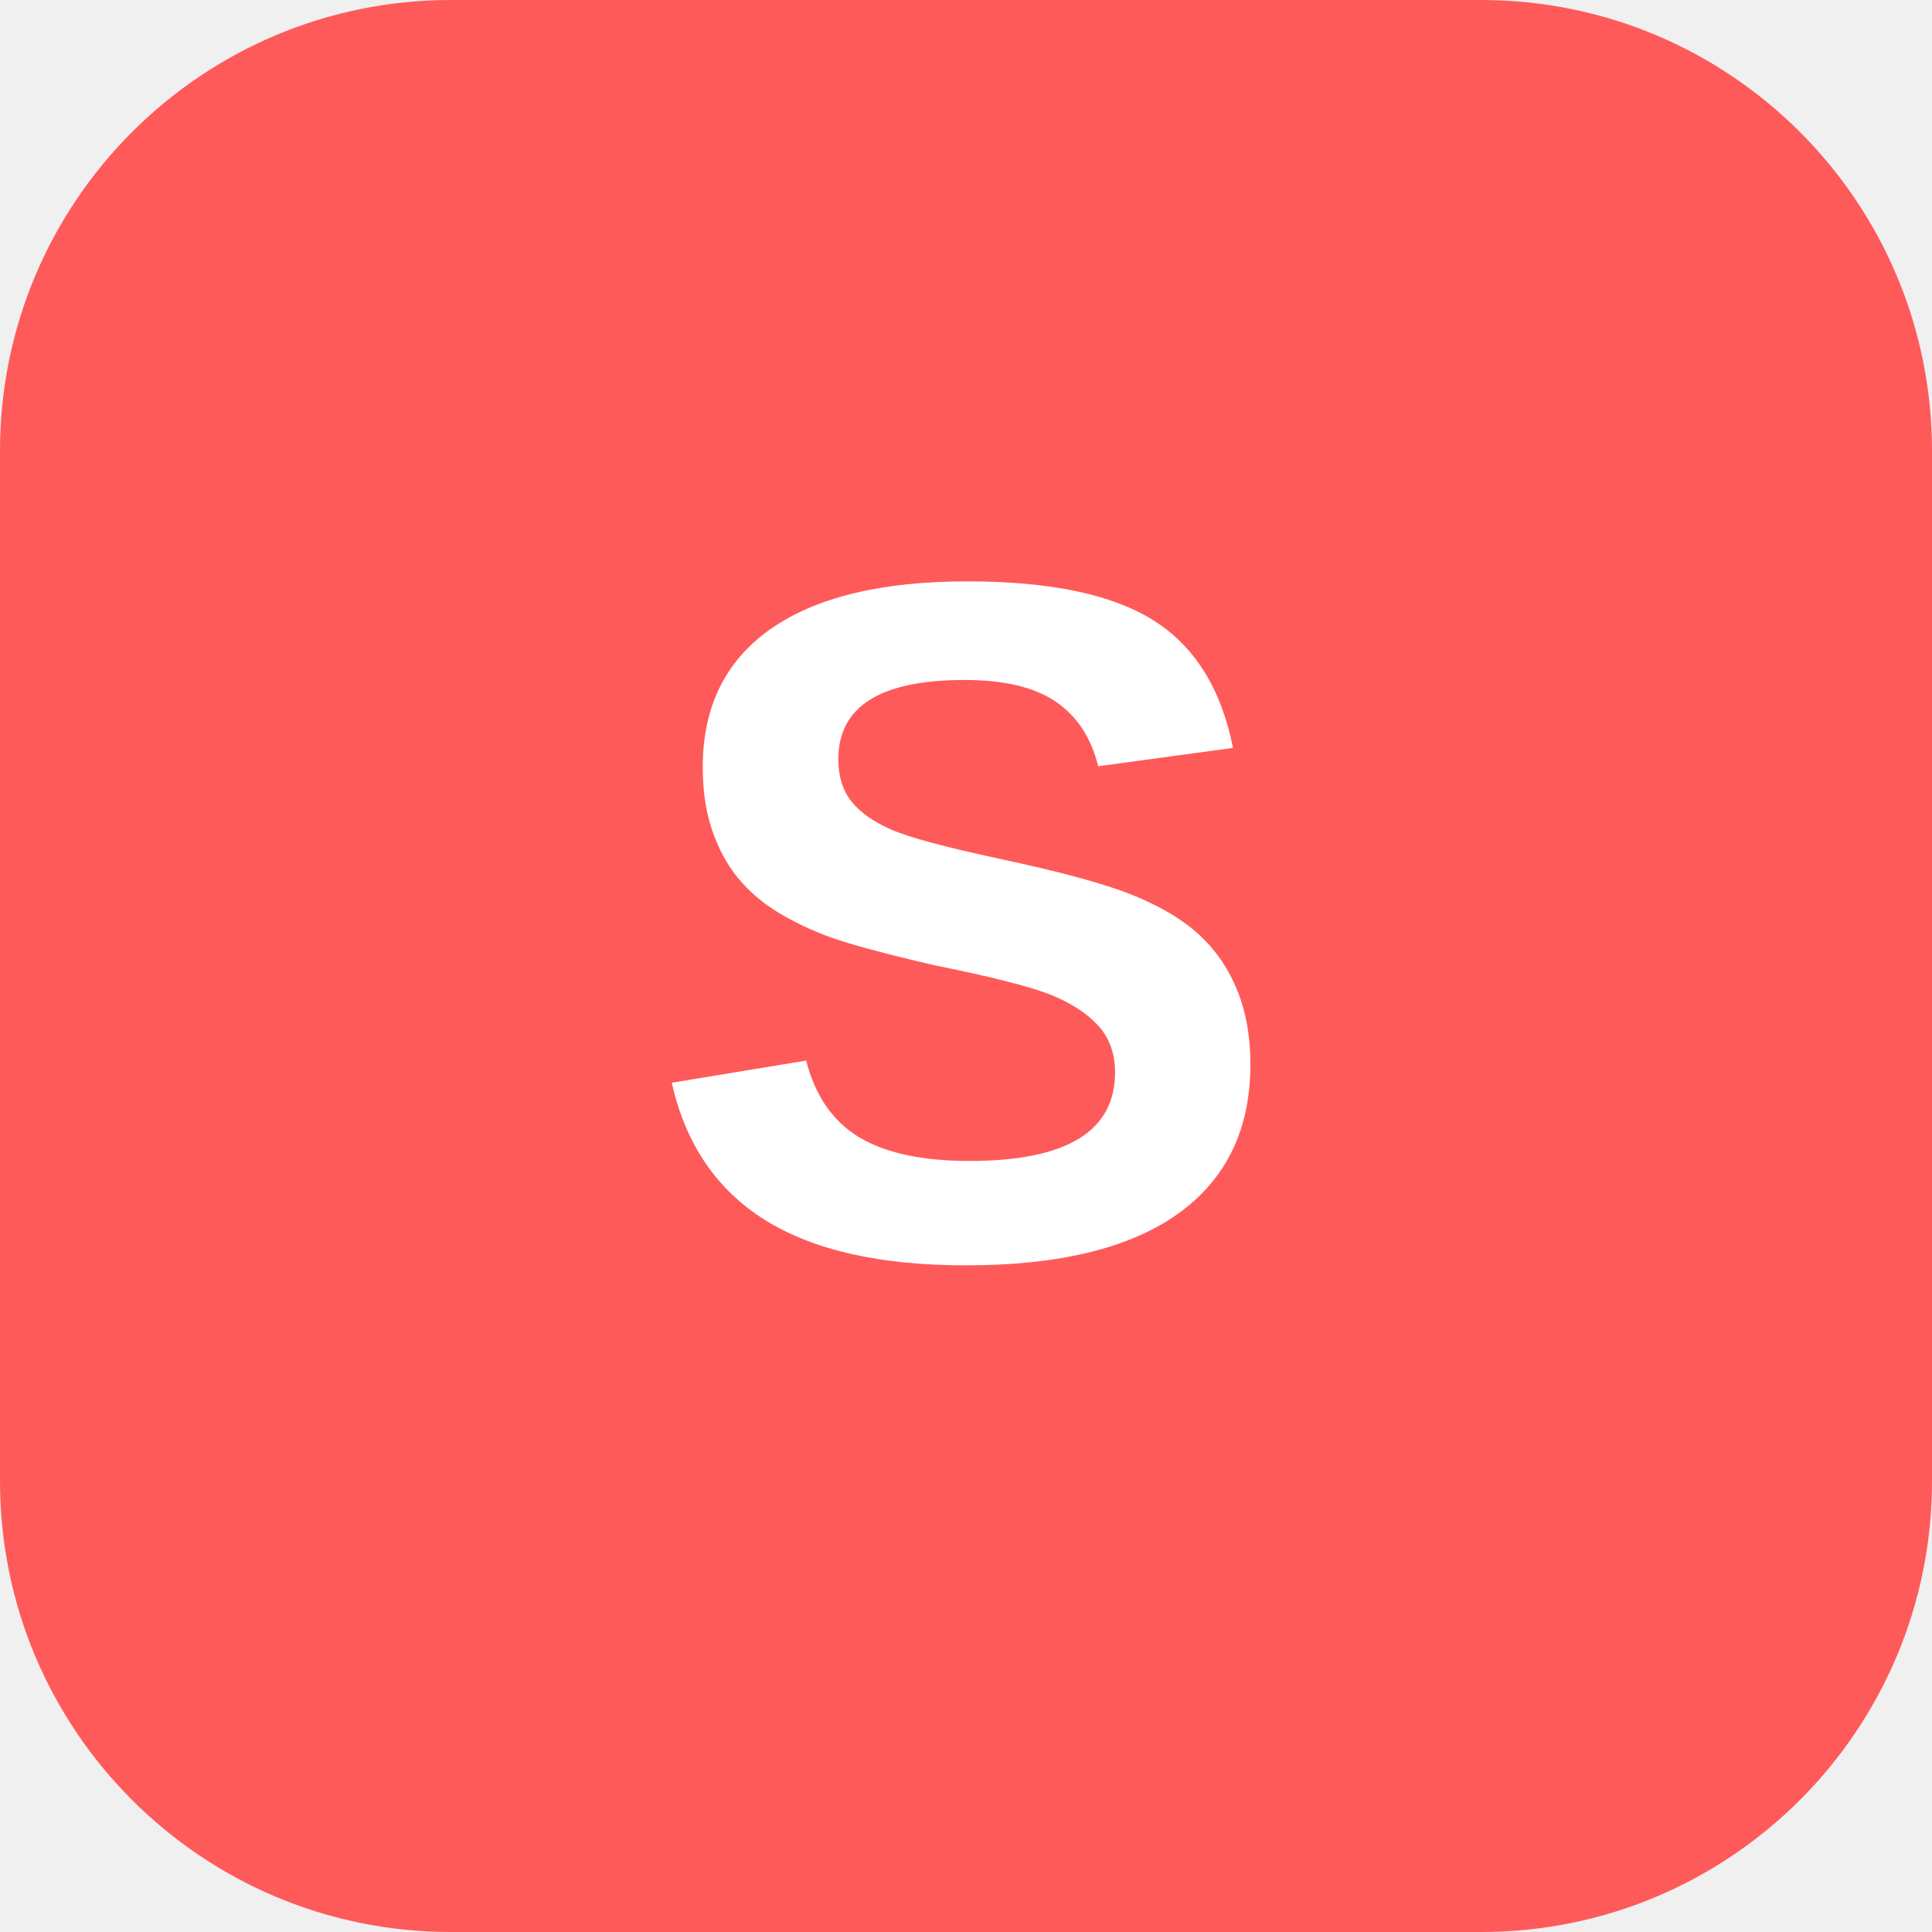
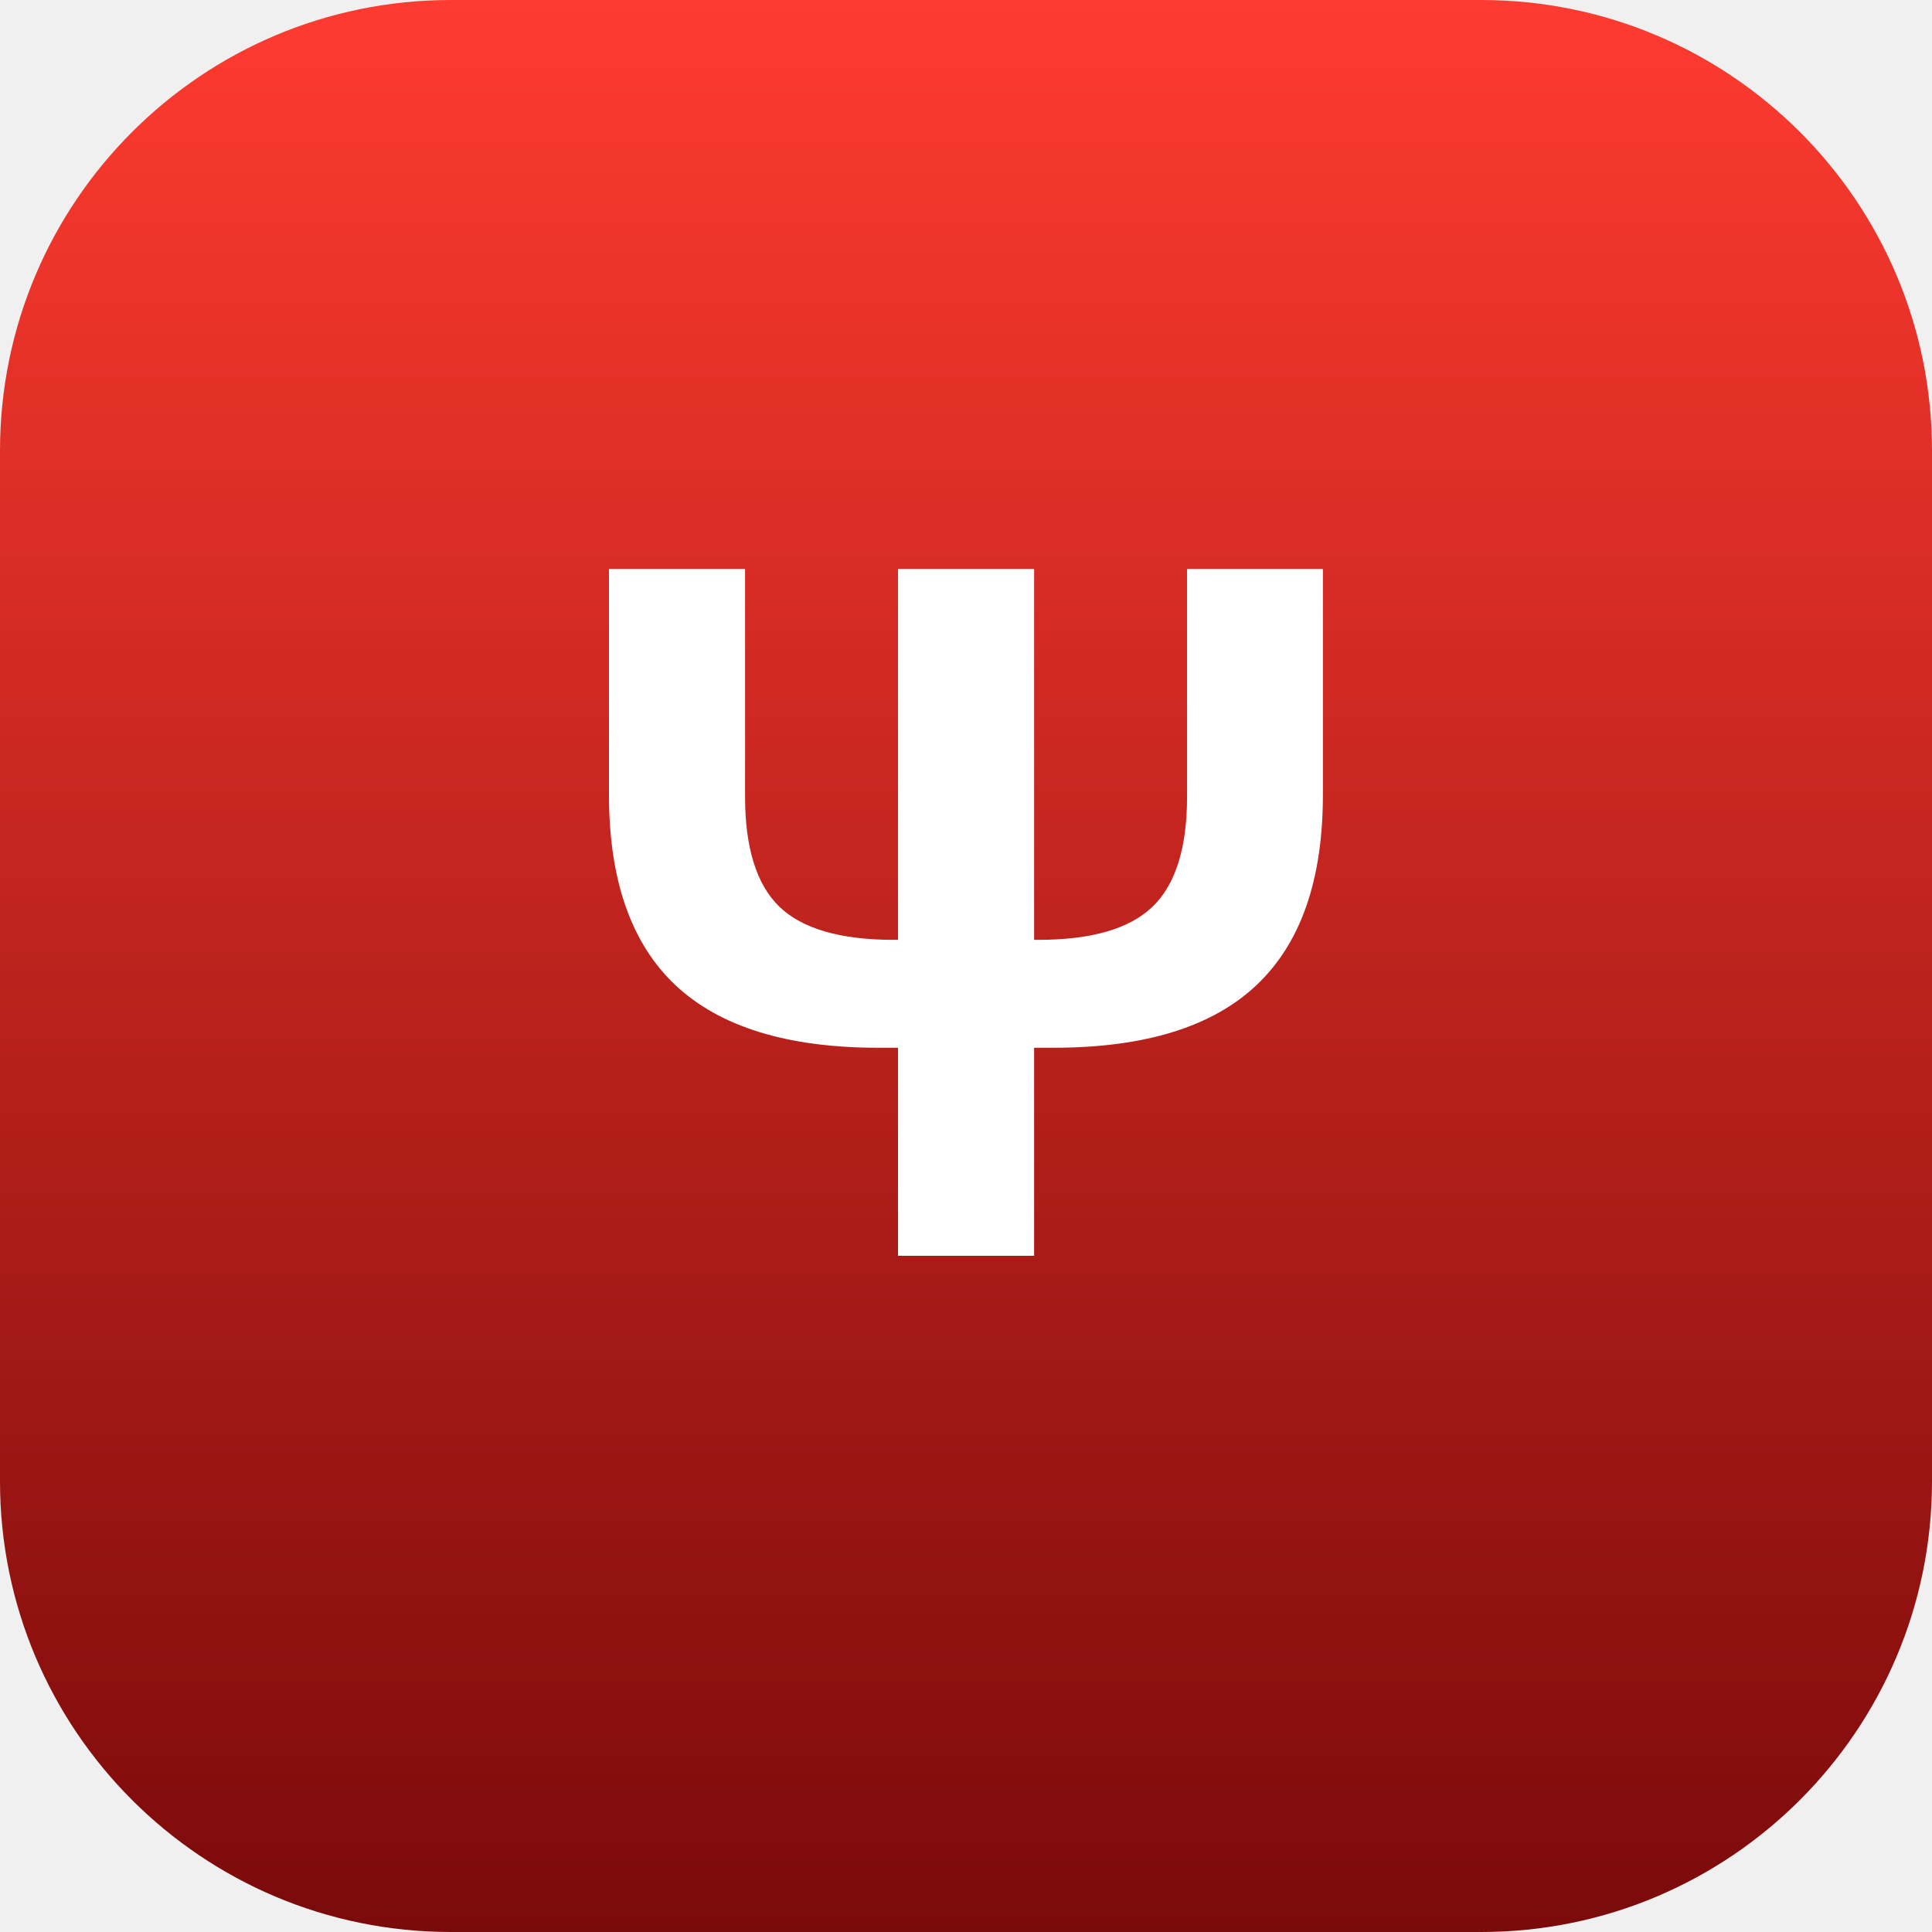
<svg xmlns="http://www.w3.org/2000/svg" width="120" height="120" viewBox="0 0 120 120">
-   <rect width="120" height="120" rx="28" fill="#FF5A5A" />
-   <text x="60" y="78" font-family="Poppins, Arial, sans-serif" font-size="60" font-weight="800" fill="#ffffff" text-anchor="middle">S</text>
+   <defs>
+     <linearGradient id="g" x1="0" y1="0" x2="0" y2="1">
+       <stop offset="0%" stop-color="#ff3b30" />
+       <stop offset="100%" stop-color="#7a0a0a" />
+     </linearGradient>
+   </defs>
+   <rect width="120" height="120" rx="28" fill="url(#g)" />
+   <text x="60" y="78" font-family="Poppins, Arial, sans-serif" font-size="62" font-weight="800" fill="#ffffff" text-anchor="middle" letter-spacing="-0.06em">Ψ</text>
</svg>
